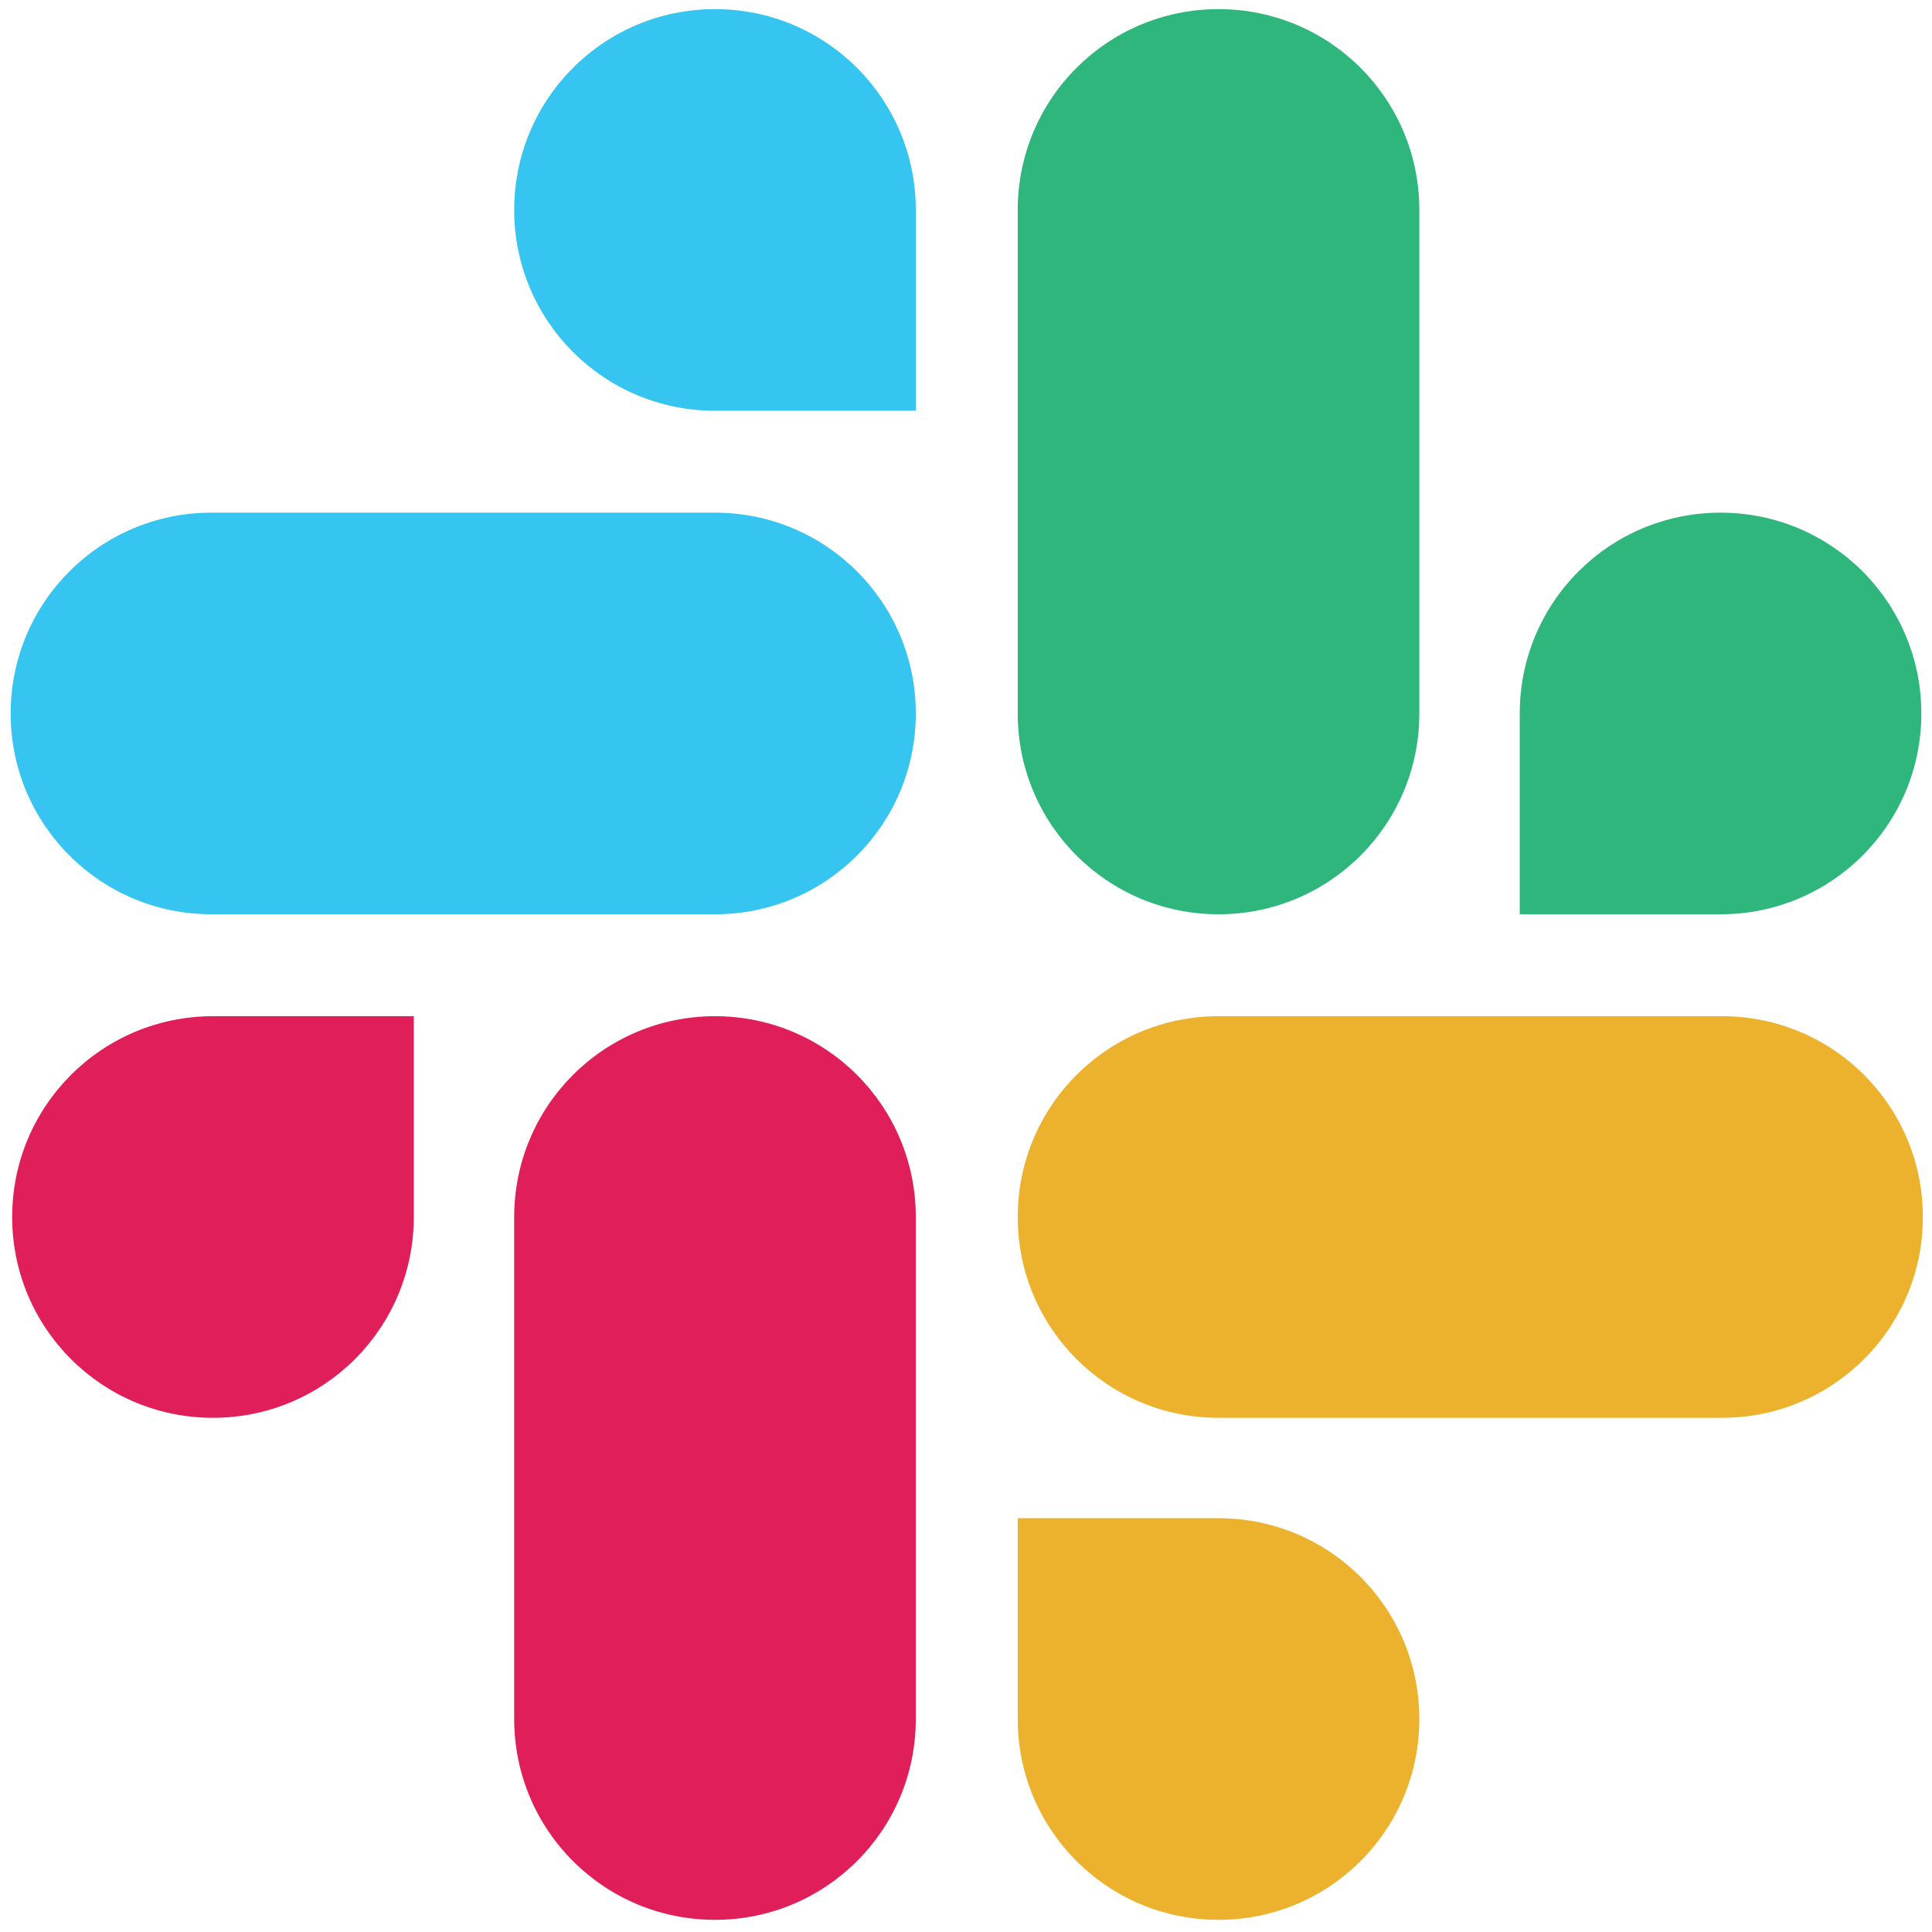
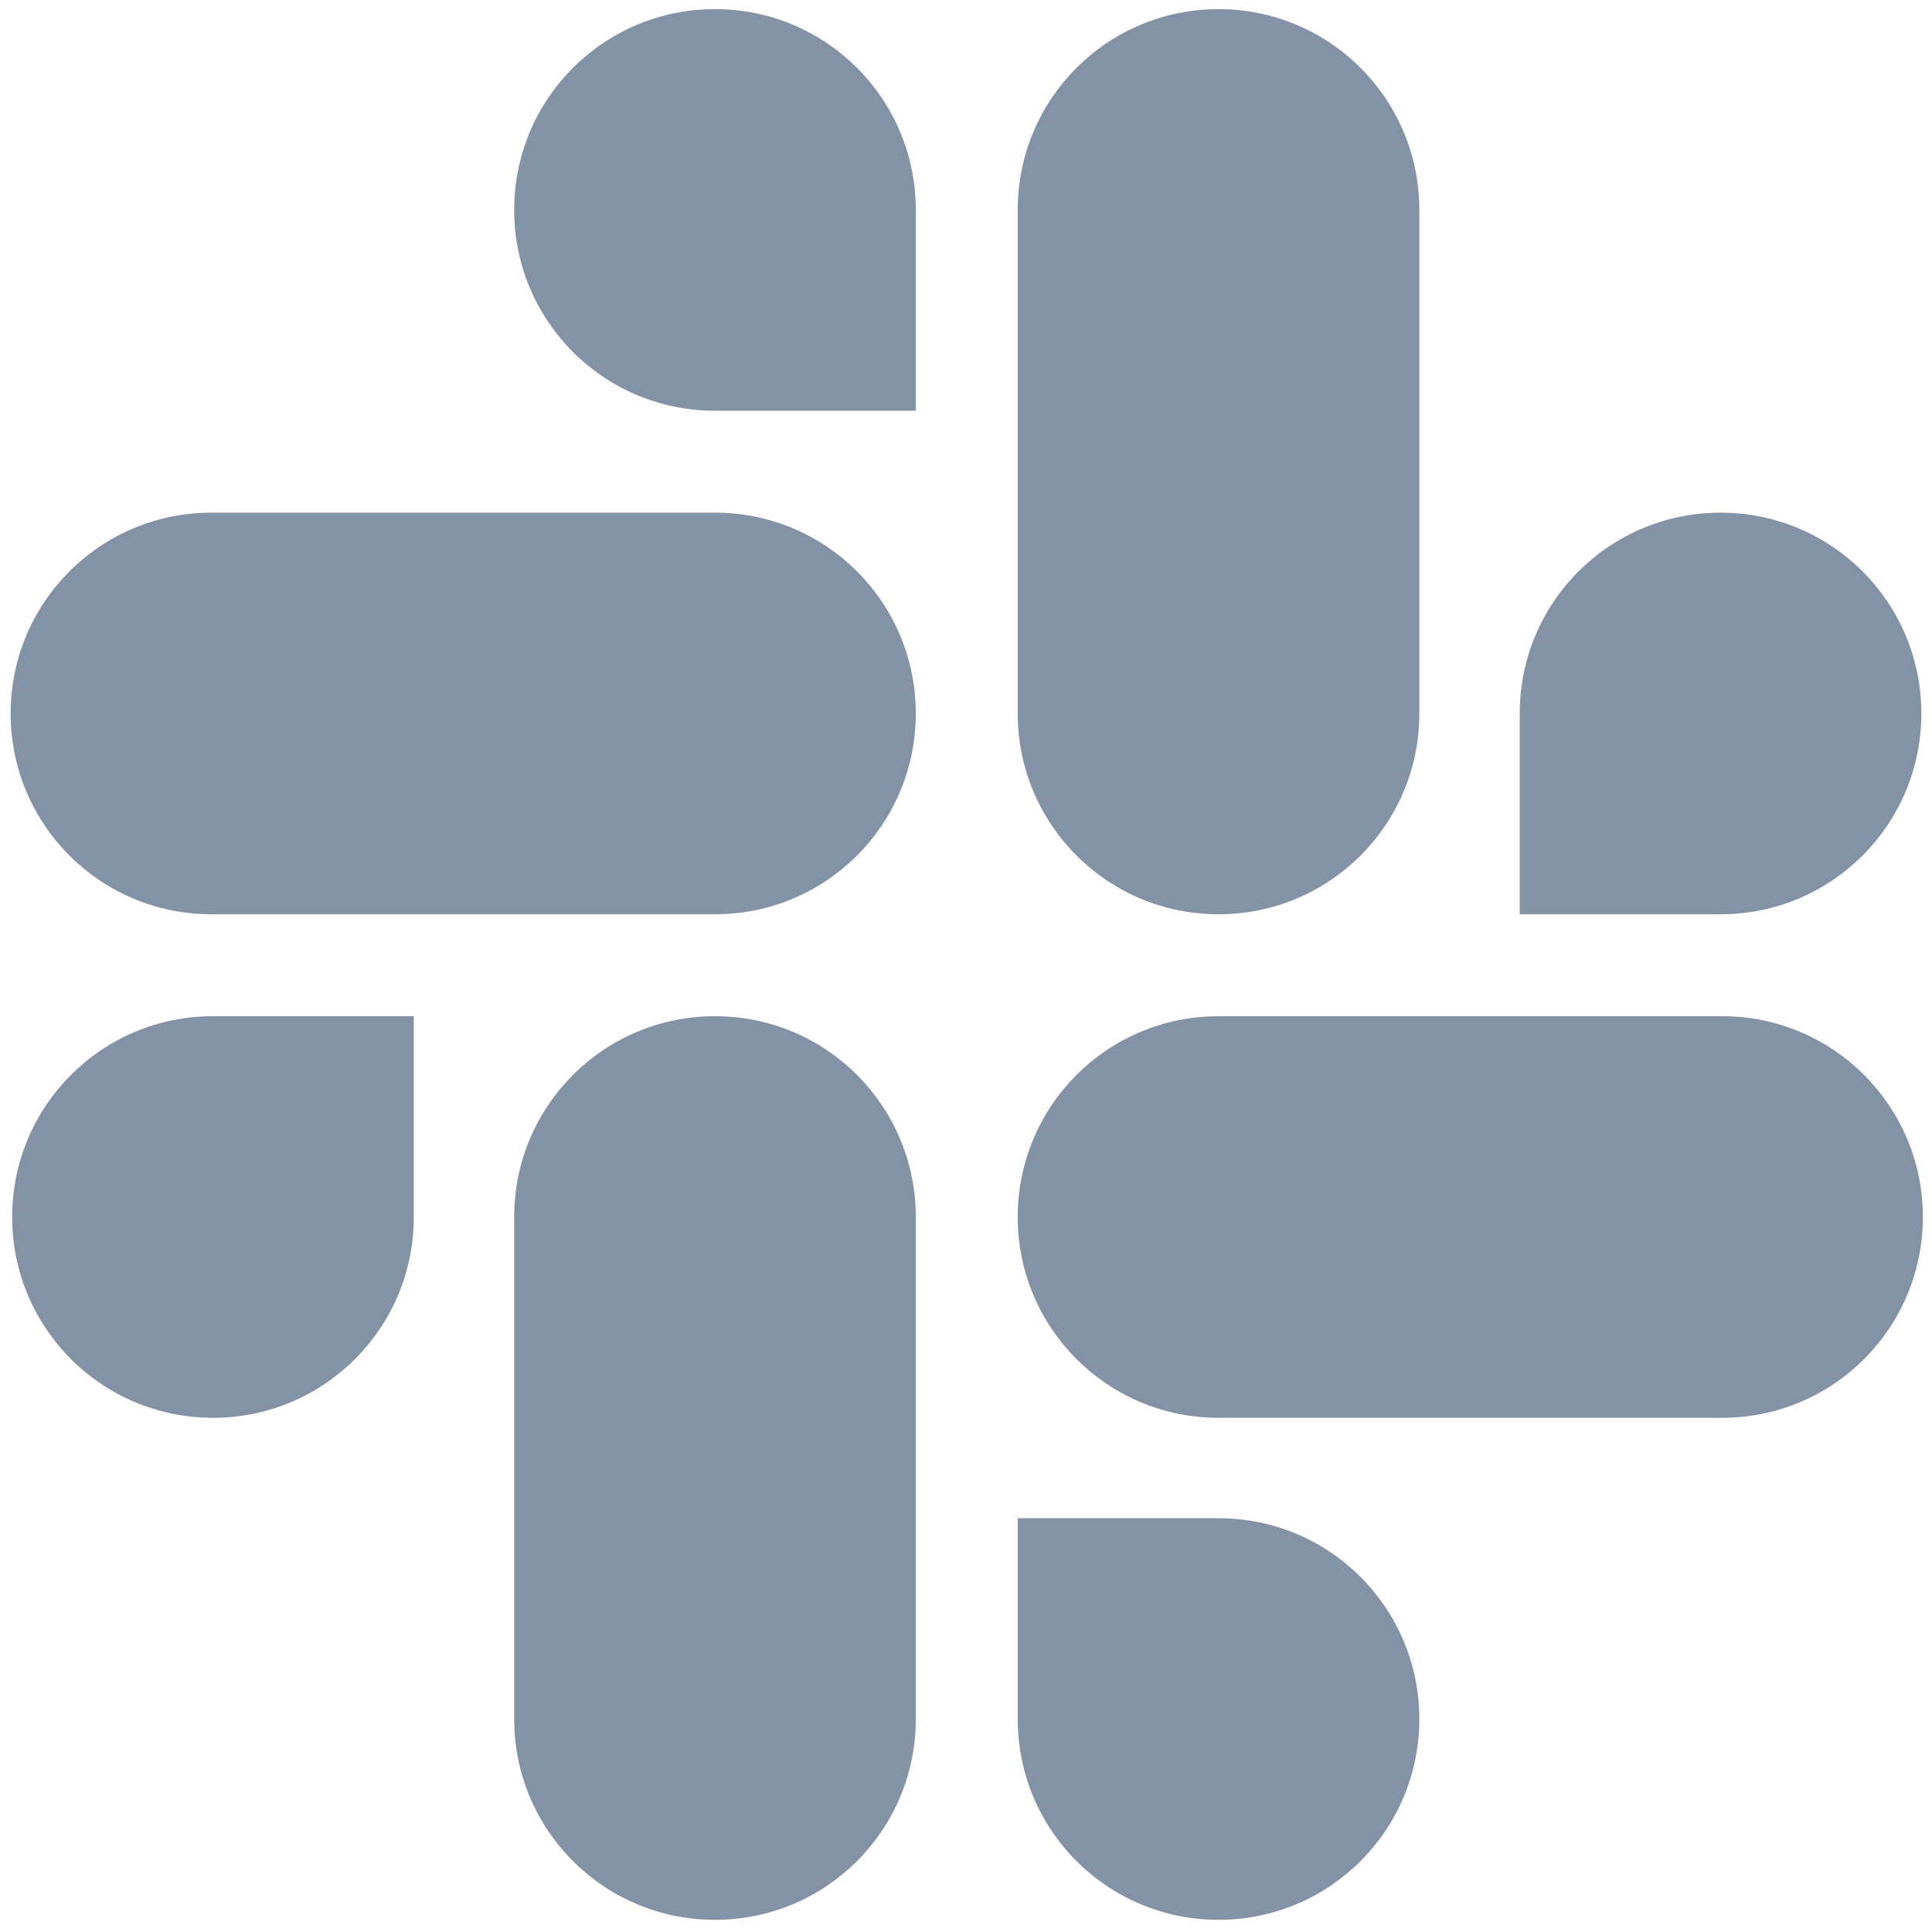
<svg xmlns="http://www.w3.org/2000/svg" width="127" height="127">
-   <path d="M27.2 80c0 7.3-5.9 13.2-13.2 13.2C6.7 93.2.8 87.3.8 80c0-7.3 5.9-13.2 13.2-13.2h13.2V80zm6.6 0c0-7.3 5.9-13.2 13.2-13.2 7.3 0 13.2 5.9 13.2 13.2v33c0 7.3-5.9 13.2-13.2 13.2-7.3 0-13.2-5.9-13.2-13.2V80z" fill="#E01E5A" />
-   <path d="M47 27c-7.3 0-13.2-5.9-13.2-13.2C33.8 6.5 39.7.6 47 .6c7.3 0 13.2 5.9 13.2 13.2V27H47zm0 6.7c7.3 0 13.2 5.9 13.2 13.2 0 7.3-5.9 13.2-13.2 13.2H13.9C6.6 60.1.7 54.2.7 46.9c0-7.3 5.9-13.2 13.2-13.2H47z" fill="#36C5F0" />
-   <path d="M99.9 46.9c0-7.3 5.9-13.2 13.2-13.2 7.3 0 13.2 5.9 13.2 13.2 0 7.3-5.9 13.2-13.2 13.2H99.9V46.9zm-6.6 0c0 7.3-5.9 13.2-13.2 13.2-7.3 0-13.2-5.9-13.2-13.2V13.8C66.9 6.5 72.8.6 80.1.6c7.3 0 13.2 5.9 13.2 13.2v33.1z" fill="#2EB67D" />
-   <path d="M80.1 99.8c7.3 0 13.2 5.9 13.2 13.2 0 7.3-5.9 13.2-13.2 13.2-7.3 0-13.2-5.9-13.2-13.2V99.8h13.2zm0-6.6c-7.3 0-13.2-5.9-13.2-13.2 0-7.3 5.9-13.2 13.2-13.2h33.1c7.3 0 13.2 5.9 13.2 13.2 0 7.3-5.9 13.2-13.2 13.2H80.1z" fill="#ECB22E" />
+   <path d="M27.2 80c0 7.3-5.9 13.2-13.2 13.2C6.7 93.2.8 87.3.8 80c0-7.3 5.9-13.2 13.2-13.2h13.2V80zm6.6 0c0-7.3 5.9-13.2 13.2-13.2 7.3 0 13.2 5.9 13.2 13.2v33c0 7.3-5.9 13.2-13.2 13.2-7.3 0-13.2-5.9-13.2-13.2V80z" fill="#8492A6" />
+   <path d="M47 27c-7.3 0-13.2-5.9-13.2-13.2C33.8 6.5 39.7.6 47 .6c7.3 0 13.2 5.9 13.2 13.2V27H47zm0 6.7c7.3 0 13.2 5.9 13.2 13.2 0 7.3-5.9 13.2-13.2 13.2H13.9C6.6 60.1.7 54.2.7 46.9c0-7.3 5.9-13.2 13.2-13.2H47z" fill="#8492A6" />
+   <path d="M99.9 46.9c0-7.3 5.9-13.2 13.2-13.2 7.3 0 13.2 5.9 13.2 13.2 0 7.3-5.9 13.2-13.2 13.2H99.9V46.9zm-6.6 0c0 7.3-5.9 13.2-13.2 13.2-7.3 0-13.2-5.9-13.2-13.2V13.8C66.9 6.5 72.8.6 80.1.6c7.3 0 13.2 5.9 13.2 13.2v33.1z" fill="#8492A6" />
+   <path d="M80.1 99.8c7.3 0 13.2 5.9 13.2 13.2 0 7.3-5.9 13.2-13.2 13.2-7.3 0-13.2-5.9-13.2-13.2V99.8h13.2zm0-6.6c-7.3 0-13.2-5.9-13.2-13.2 0-7.3 5.9-13.2 13.2-13.2h33.1c7.3 0 13.2 5.9 13.2 13.2 0 7.3-5.9 13.2-13.2 13.2H80.1z" fill="#8492A6" />
</svg>
